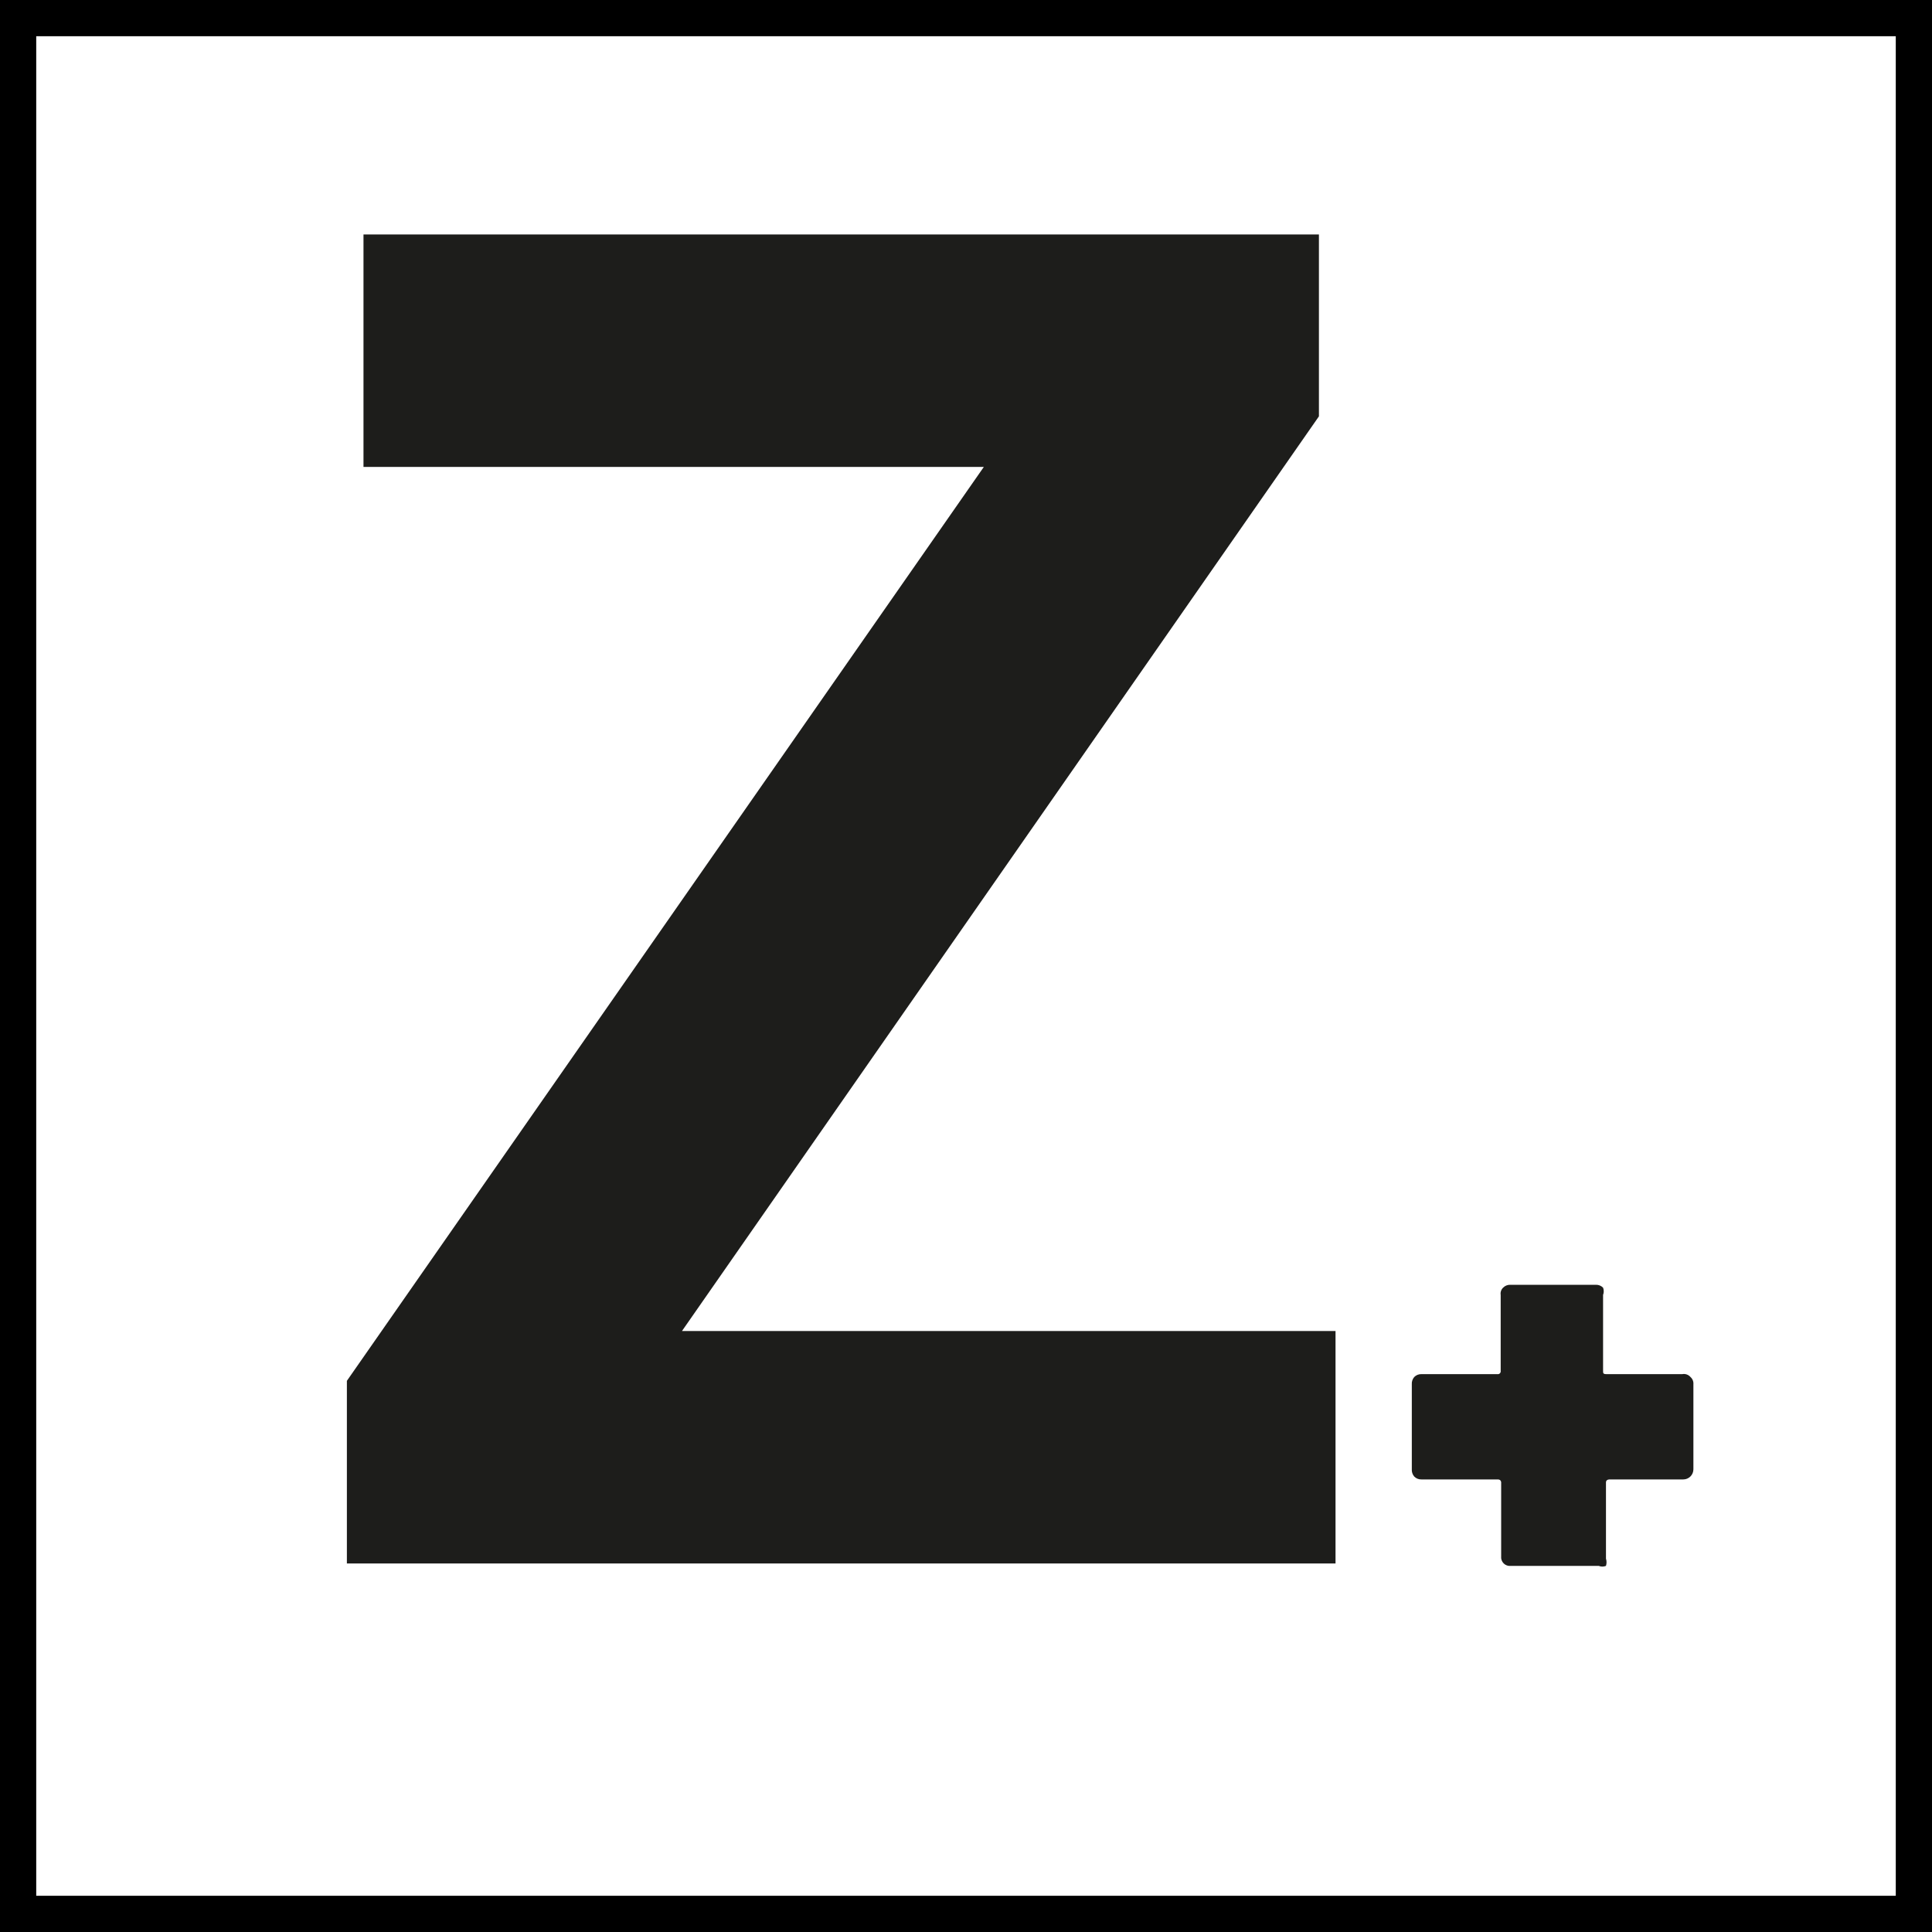
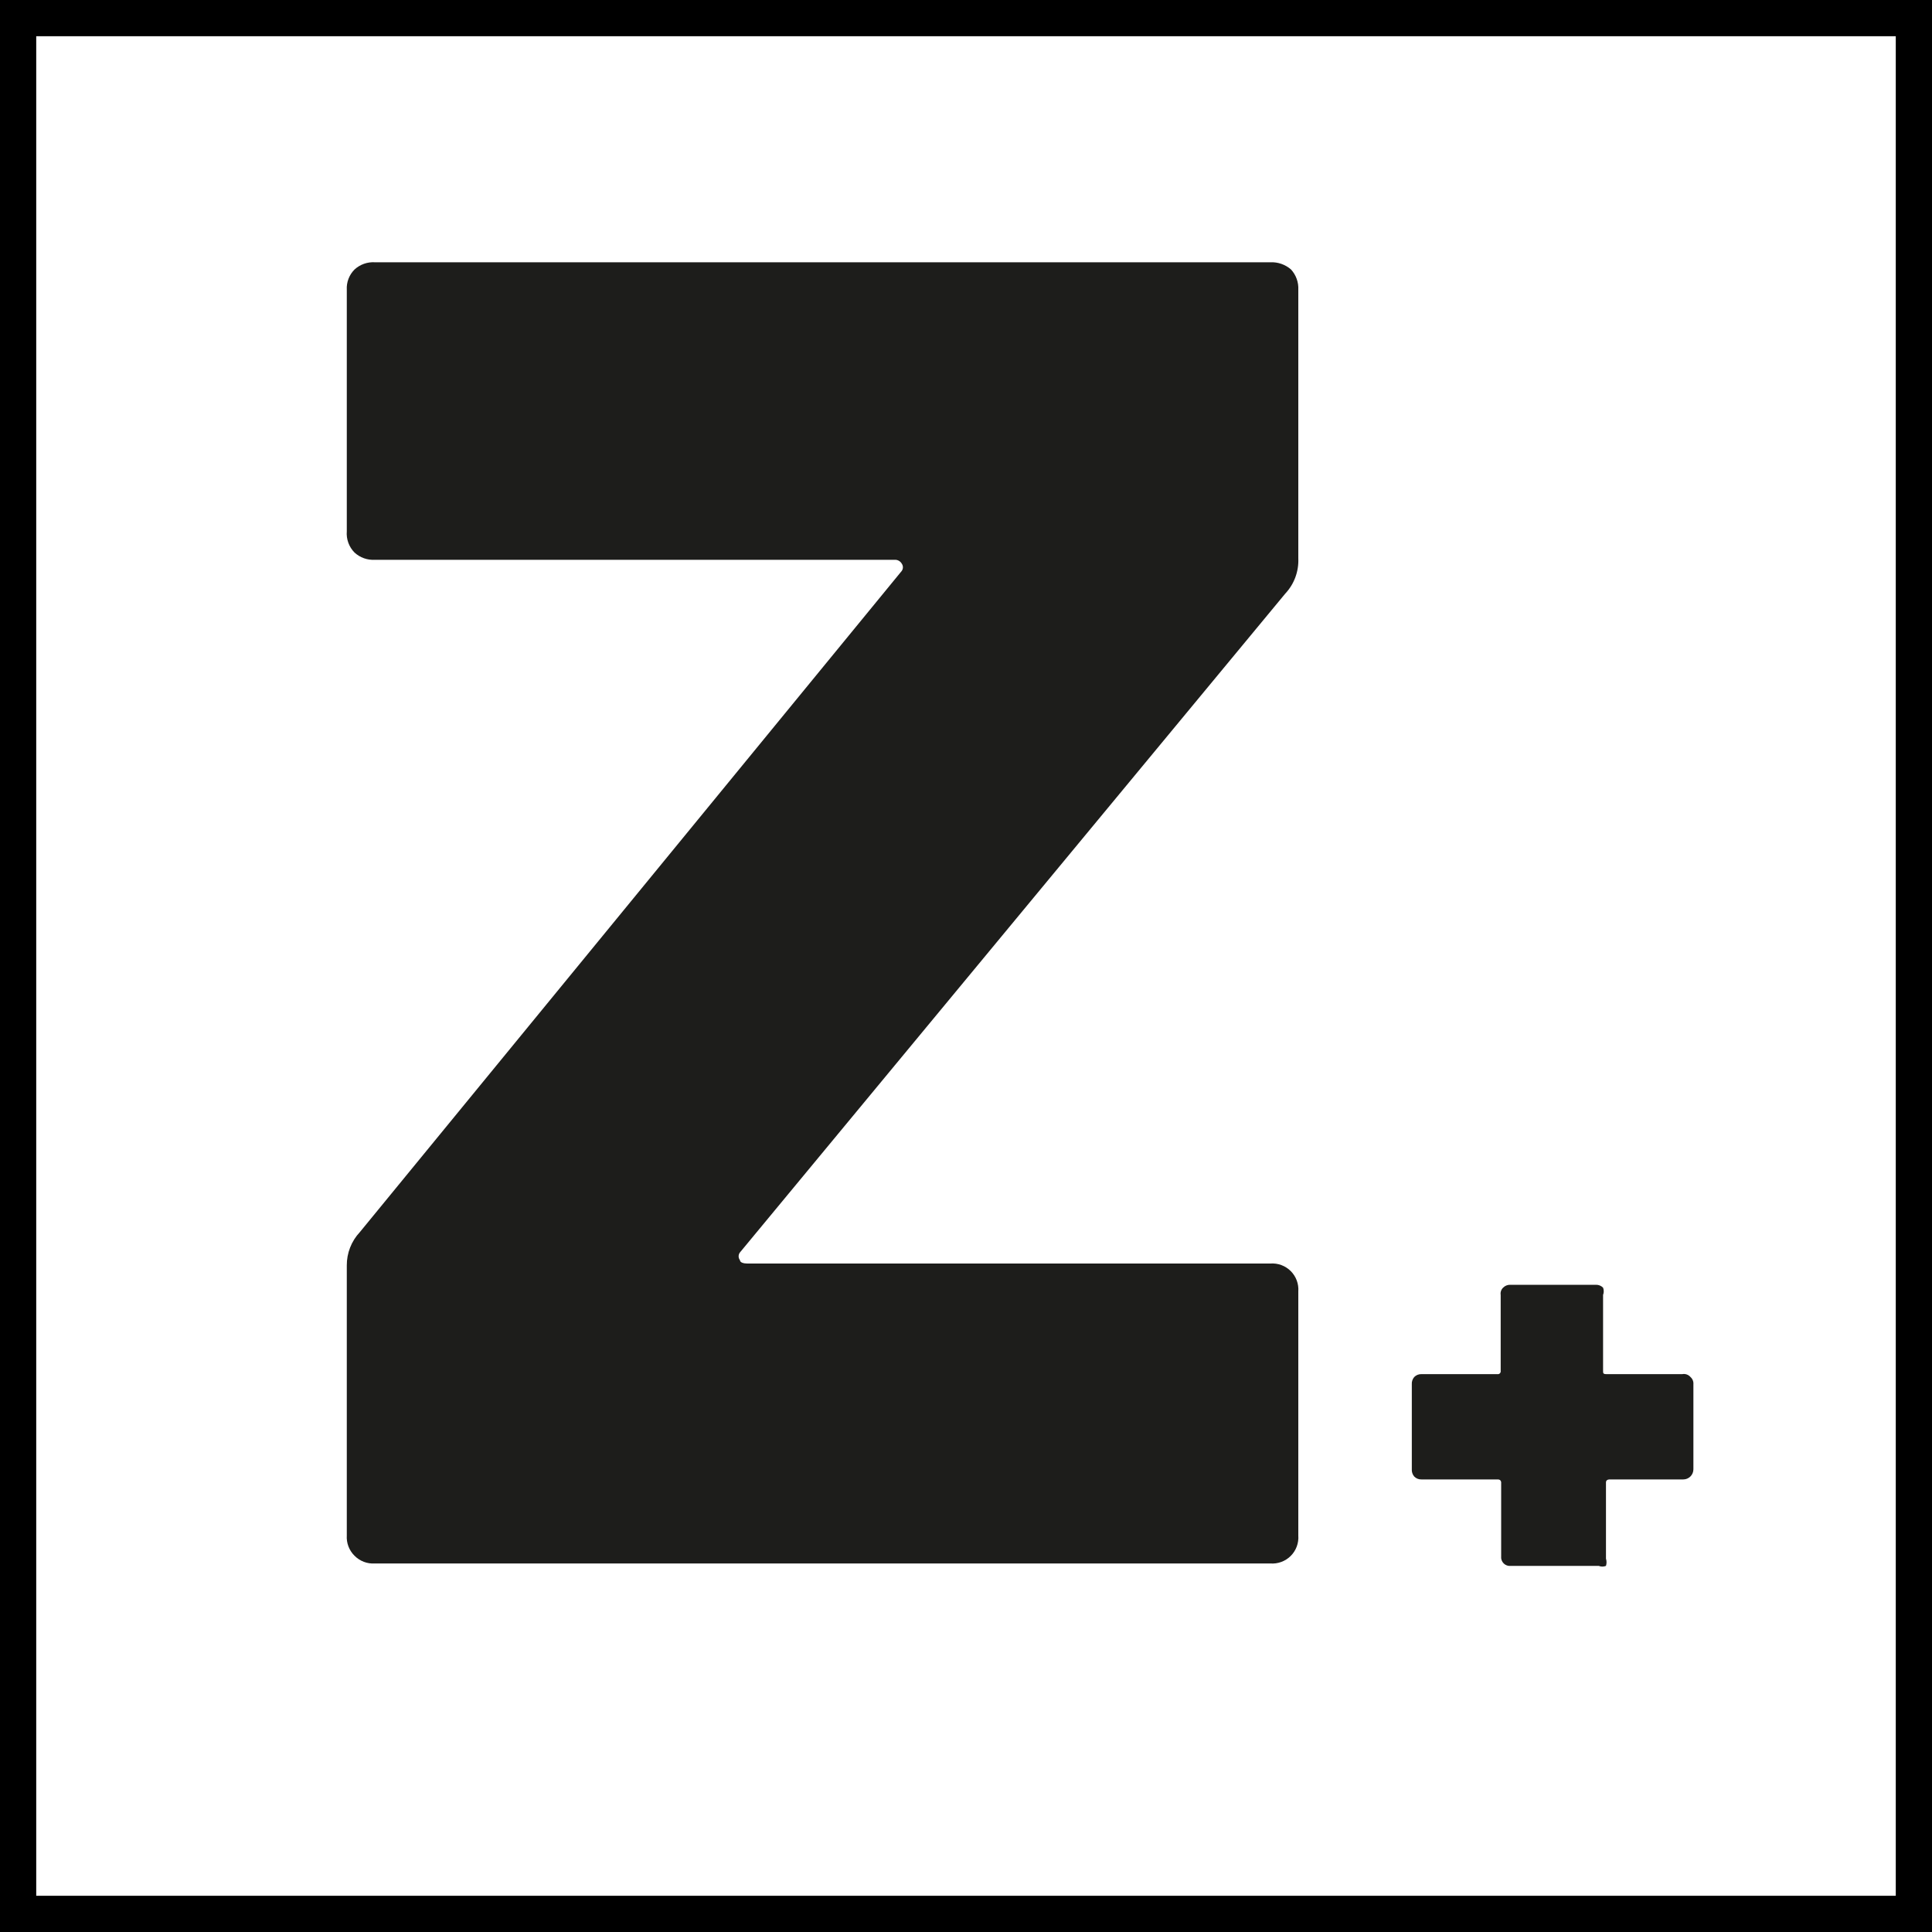
<svg xmlns="http://www.w3.org/2000/svg" id="Ebene_1" data-name="Ebene 1" width="40" height="40" viewBox="0 0 40 40">
  <rect x="0.38" y="0.38" width="39.25" height="39.25" fill="#fff" />
  <path d="M39.25.75v38.5H.75V.75h38.5M40,0H0V40H40V0Z" />
-   <text transform="translate(6.26 32.37)" font-size="38.55" fill="#1d1d1b" font-family="Barlow-Black, Barlow" font-weight="800">Z</text>
+   <path d="M7.34,32.21a.54.54,0,0,1-.16-.42V26.2a1,1,0,0,1,.27-.69L18.67,11.82a.13.13,0,0,0,0-.15.16.16,0,0,0-.15-.08H7.76a.57.57,0,0,1-.42-.15A.56.56,0,0,1,7.18,11V6a.55.55,0,0,1,.16-.42.57.57,0,0,1,.42-.15H26.3a.61.61,0,0,1,.43.15.58.58,0,0,1,.15.42v5.56a1,1,0,0,1-.27.73L15.32,25.93a.13.13,0,0,0,0,.16c0,.05.08.07.15.07H26.3a.54.54,0,0,1,.58.58v5.05a.54.54,0,0,1-.58.58H7.76A.54.54,0,0,1,7.34,32.21Z" fill="#1d1d1b" />
  <path d="M35,28.51a.18.18,0,0,1,.06.15v1.76a.21.21,0,0,1-.21.21H33.32s-.07,0-.07.06v1.58a.25.25,0,0,1,0,.15.2.2,0,0,1-.15,0H31.28a.18.18,0,0,1-.2-.2V30.69s0-.06-.07-.06H29.43a.2.2,0,0,1-.15-.06.21.21,0,0,1-.05-.15V28.66a.21.21,0,0,1,.05-.15.2.2,0,0,1,.15-.06H31a.06.06,0,0,0,.07-.07V26.81a.17.17,0,0,1,.05-.15.2.2,0,0,1,.15-.06h1.77a.2.2,0,0,1,.15.06.21.21,0,0,1,0,.15v1.57c0,.05,0,.07.07.07h1.57A.18.18,0,0,1,35,28.51Z" fill="#1d1d1b" />
</svg>
